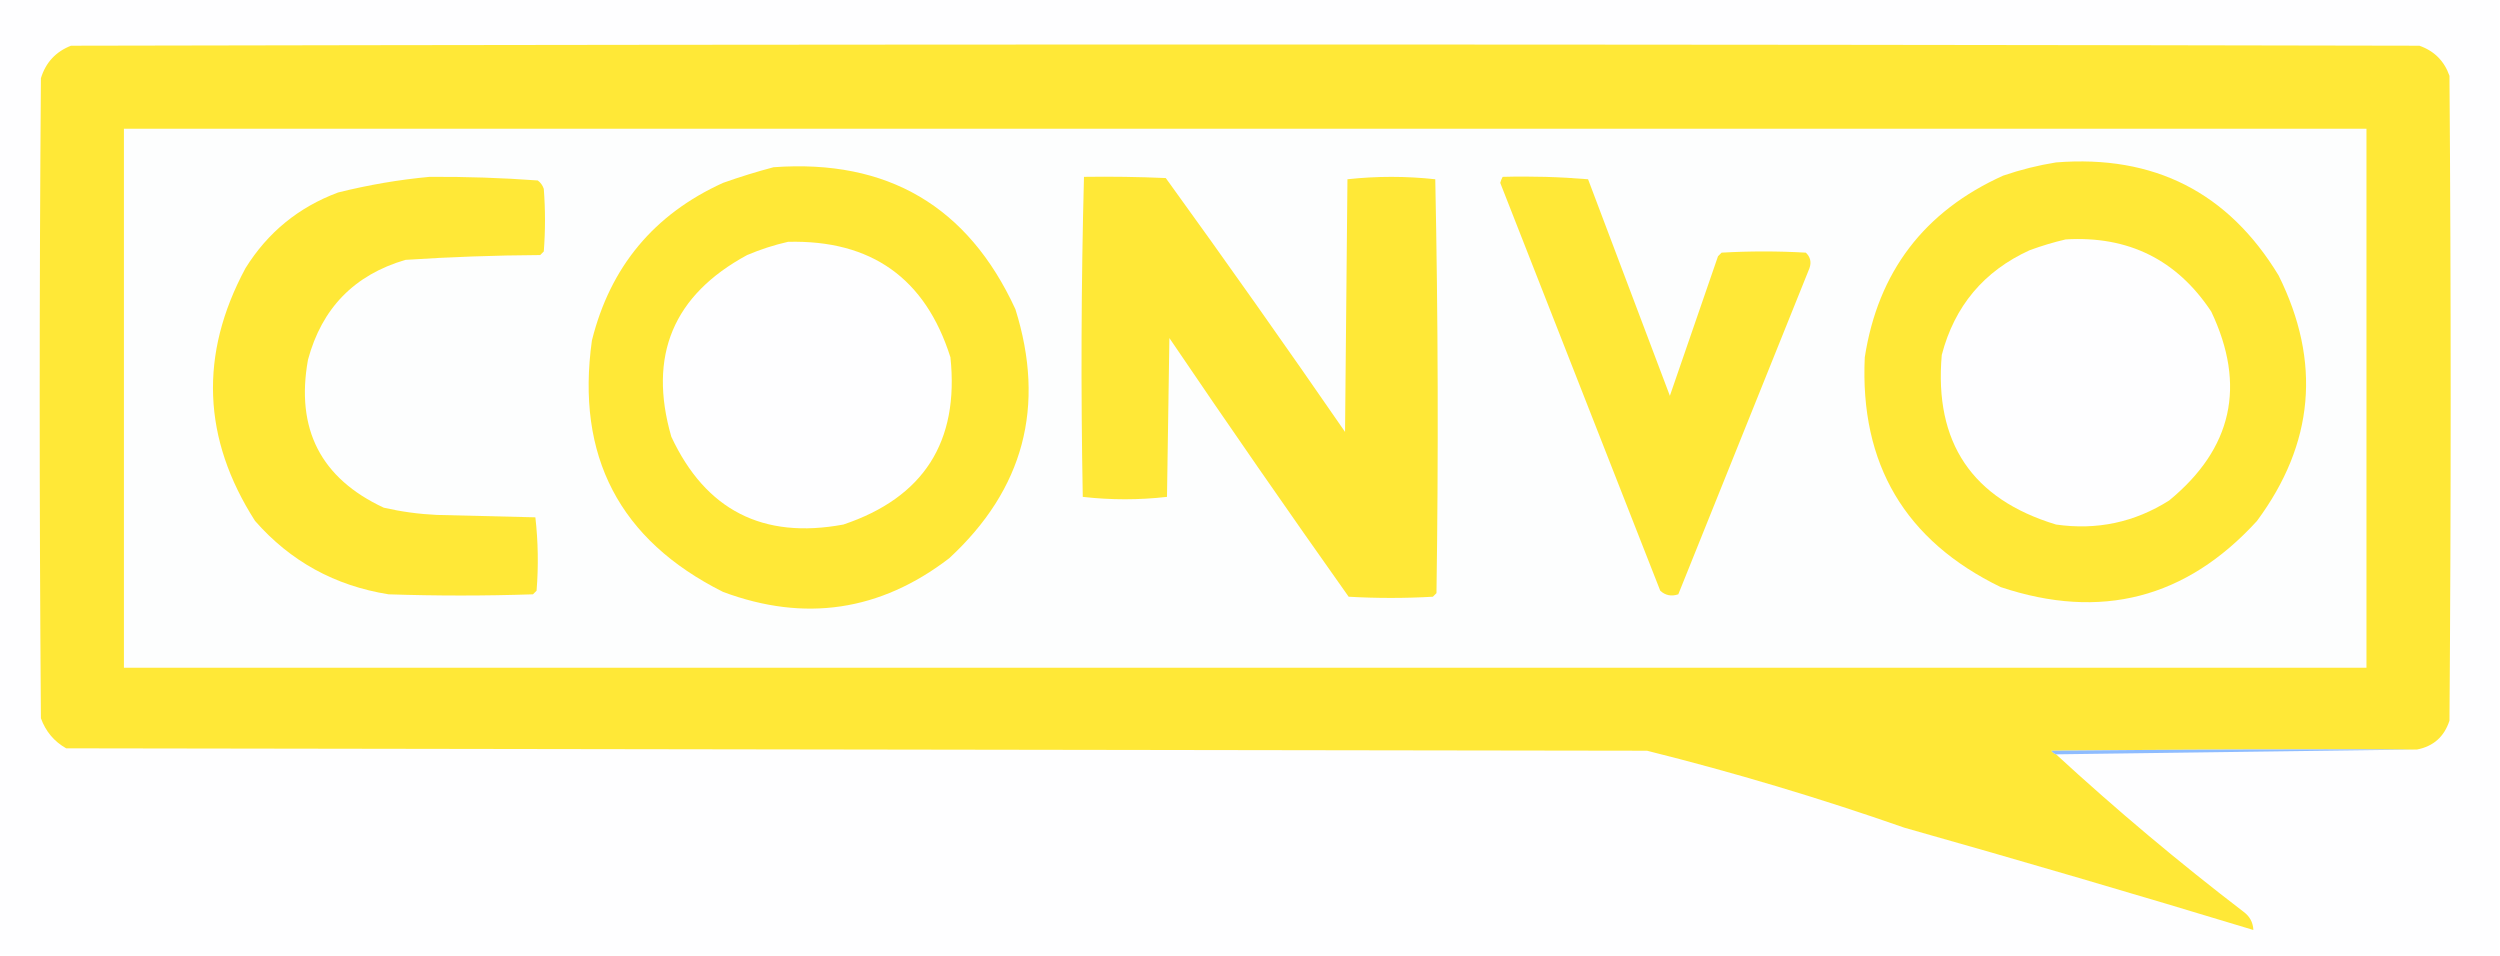
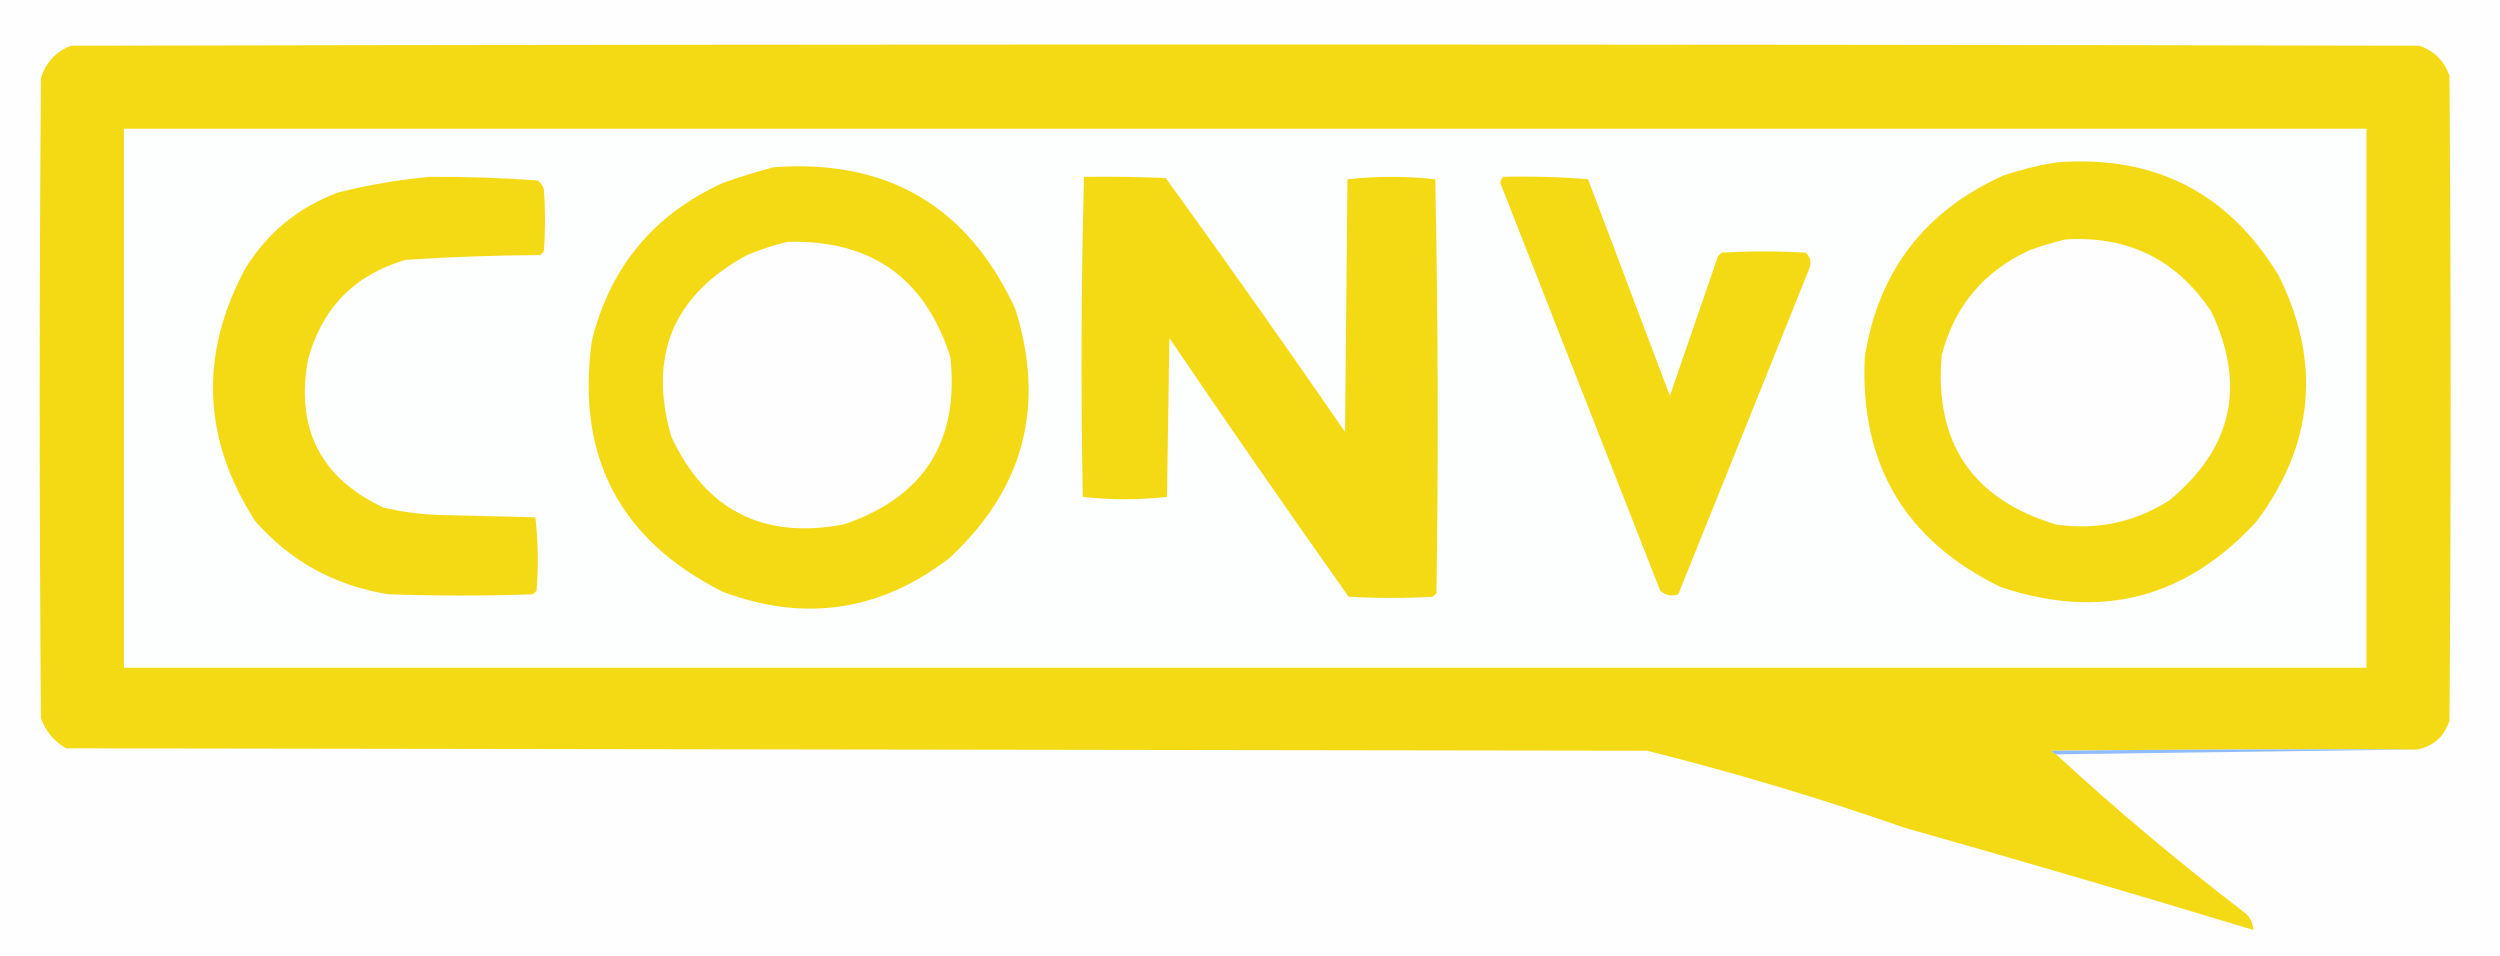
<svg xmlns="http://www.w3.org/2000/svg" version="1.1" width="1039px" height="397px" style="shape-rendering:geometricPrecision; text-rendering:geometricPrecision; image-rendering:optimizeQuality; fill-rule:evenodd; clip-rule:evenodd">
  <g>
    <path style="opacity:1" fill="#fefeff" d="M -0.5,-0.5 C 345.833,-0.5 692.167,-0.5 1038.5,-0.5C 1038.5,131.833 1038.5,264.167 1038.5,396.5C 692.167,396.5 345.833,396.5 -0.5,396.5C -0.5,264.167 -0.5,131.833 -0.5,-0.5 Z" />
  </g>
  <g>
-     <path style="opacity:1" fill="#ffe837" d="M 1004.5,311.5 C 953.832,311.333 903.166,311.5 852.5,312C 853.044,312.717 853.711,313.217 854.5,313.5C 879.503,336.504 905.503,358.338 932.5,379C 935.024,380.883 936.358,383.383 936.5,386.5C 888.316,371.87 839.983,357.703 791.5,344C 756.303,331.696 720.637,321.029 684.5,312C 465.5,311.667 246.5,311.333 27.5,311C 22.486,308.158 18.986,303.991 17,298.5C 16.333,209.833 16.333,121.167 17,32.5C 19.006,25.982 23.172,21.482 29.5,19C 354.833,18.333 680.167,18.333 1005.5,19C 1011.67,21.167 1015.83,25.333 1018,31.5C 1018.67,120.833 1018.67,210.167 1018,299.5C 1015.82,306.185 1011.32,310.185 1004.5,311.5 Z" />
+     <path style="opacity:1" fill="#f4da15" d="M 1004.5,311.5 C 953.832,311.333 903.166,311.5 852.5,312C 853.044,312.717 853.711,313.217 854.5,313.5C 879.503,336.504 905.503,358.338 932.5,379C 935.024,380.883 936.358,383.383 936.5,386.5C 888.316,371.87 839.983,357.703 791.5,344C 756.303,331.696 720.637,321.029 684.5,312C 465.5,311.667 246.5,311.333 27.5,311C 22.486,308.158 18.986,303.991 17,298.5C 16.333,209.833 16.333,121.167 17,32.5C 19.006,25.982 23.172,21.482 29.5,19C 354.833,18.333 680.167,18.333 1005.5,19C 1011.67,21.167 1015.83,25.333 1018,31.5C 1018.67,120.833 1018.67,210.167 1018,299.5C 1015.82,306.185 1011.32,310.185 1004.5,311.5 Z" />
  </g>
  <g>
    <path style="opacity:1" fill="#fdfefe" d="M 51.5,53.5 C 362.167,53.5 672.833,53.5 983.5,53.5C 983.5,128.167 983.5,202.833 983.5,277.5C 672.833,277.5 362.167,277.5 51.5,277.5C 51.5,202.833 51.5,128.167 51.5,53.5 Z" />
  </g>
  <g>
-     <path style="opacity:1" fill="#ffe837" d="M 854.5,67.5 C 895.214,64.272 926.047,79.938 947,114.5C 964.78,150.353 961.78,184.353 938,216.5C 908.607,248.724 873.107,257.891 831.5,244C 791.755,224.695 772.922,192.862 775,148.5C 780.514,112.98 799.681,87.814 832.5,73C 839.812,70.505 847.145,68.672 854.5,67.5 Z" />
+     <path style="opacity:1" fill="#f4da15" d="M 854.5,67.5 C 895.214,64.272 926.047,79.938 947,114.5C 964.78,150.353 961.78,184.353 938,216.5C 908.607,248.724 873.107,257.891 831.5,244C 791.755,224.695 772.922,192.862 775,148.5C 780.514,112.98 799.681,87.814 832.5,73C 839.812,70.505 847.145,68.672 854.5,67.5 Z" />
  </g>
  <g>
-     <path style="opacity:1" fill="#ffe837" d="M 321.5,69.5 C 368.822,66.051 402.322,85.718 422,128.5C 434.654,168.86 425.488,203.36 394.5,232C 365.809,254.001 334.476,258.668 300.5,246C 257.457,224.422 239.29,189.589 246,141.5C 253.624,110.878 271.791,89.044 300.5,76C 307.516,73.508 314.516,71.342 321.5,69.5 Z" />
+     <path style="opacity:1" fill="#f4da15" d="M 321.5,69.5 C 368.822,66.051 402.322,85.718 422,128.5C 434.654,168.86 425.488,203.36 394.5,232C 365.809,254.001 334.476,258.668 300.5,246C 257.457,224.422 239.29,189.589 246,141.5C 253.624,110.878 271.791,89.044 300.5,76C 307.516,73.508 314.516,71.342 321.5,69.5 Z" />
  </g>
  <g>
-     <path style="opacity:1" fill="#ffe837" d="M 450.5,73.5 C 461.838,73.334 473.172,73.5 484.5,74C 509.722,108.889 534.555,144.056 559,179.5C 559.333,144.5 559.667,109.5 560,74.5C 572.137,73.174 584.303,73.174 596.5,74.5C 597.667,131.83 597.833,189.164 597,246.5C 596.5,247 596,247.5 595.5,248C 583.833,248.667 572.167,248.667 560.5,248C 535.297,212.428 510.463,176.595 486,140.5C 485.667,162.5 485.333,184.5 485,206.5C 473.333,207.833 461.667,207.833 450,206.5C 449.173,162.096 449.339,117.762 450.5,73.5 Z" />
+     <path style="opacity:1" fill="#f4da15" d="M 450.5,73.5 C 461.838,73.334 473.172,73.5 484.5,74C 509.722,108.889 534.555,144.056 559,179.5C 559.333,144.5 559.667,109.5 560,74.5C 572.137,73.174 584.303,73.174 596.5,74.5C 597.667,131.83 597.833,189.164 597,246.5C 596.5,247 596,247.5 595.5,248C 583.833,248.667 572.167,248.667 560.5,248C 535.297,212.428 510.463,176.595 486,140.5C 485.667,162.5 485.333,184.5 485,206.5C 473.333,207.833 461.667,207.833 450,206.5C 449.173,162.096 449.339,117.762 450.5,73.5 Z" />
  </g>
  <g>
-     <path style="opacity:1" fill="#ffe837" d="M 624.5,73.5 C 636.414,73.178 648.247,73.512 660,74.5C 671.333,104.5 682.667,134.5 694,164.5C 700.667,145.167 707.333,125.833 714,106.5C 714.5,106 715,105.5 715.5,105C 727.167,104.333 738.833,104.333 750.5,105C 752.396,106.808 752.896,108.975 752,111.5C 733.829,156.684 715.662,201.85 697.5,247C 694.621,247.957 692.121,247.457 690,245.5C 667.833,189 645.667,132.5 623.5,76C 623.743,75.098 624.077,74.265 624.5,73.5 Z" />
+     <path style="opacity:1" fill="#f4da15" d="M 624.5,73.5 C 636.414,73.178 648.247,73.512 660,74.5C 671.333,104.5 682.667,134.5 694,164.5C 700.667,145.167 707.333,125.833 714,106.5C 714.5,106 715,105.5 715.5,105C 727.167,104.333 738.833,104.333 750.5,105C 752.396,106.808 752.896,108.975 752,111.5C 733.829,156.684 715.662,201.85 697.5,247C 694.621,247.957 692.121,247.457 690,245.5C 667.833,189 645.667,132.5 623.5,76C 623.743,75.098 624.077,74.265 624.5,73.5 Z" />
  </g>
  <g>
-     <path style="opacity:1" fill="#ffe837" d="M 178.5,73.5 C 193.519,73.405 208.519,73.905 223.5,75C 224.701,75.903 225.535,77.069 226,78.5C 226.667,87.167 226.667,95.833 226,104.5C 225.5,105 225,105.5 224.5,106C 205.803,106.112 187.137,106.778 168.5,108C 147.261,114.239 133.761,128.073 128,149.5C 122.817,178.305 133.317,198.805 159.5,211C 166.74,212.653 174.073,213.653 181.5,214C 195.167,214.333 208.833,214.667 222.5,215C 223.652,225.09 223.819,235.256 223,245.5C 222.5,246 222,246.5 221.5,247C 201.5,247.667 181.5,247.667 161.5,247C 139.205,243.442 120.705,233.275 106,216.5C 84.101,182.281 82.767,147.281 102,111.5C 111.232,96.629 124.065,86.129 140.5,80C 153.136,76.843 165.803,74.677 178.5,73.5 Z" />
+     <path style="opacity:1" fill="#f4da15" d="M 178.5,73.5 C 193.519,73.405 208.519,73.905 223.5,75C 224.701,75.903 225.535,77.069 226,78.5C 226.667,87.167 226.667,95.833 226,104.5C 225.5,105 225,105.5 224.5,106C 205.803,106.112 187.137,106.778 168.5,108C 147.261,114.239 133.761,128.073 128,149.5C 122.817,178.305 133.317,198.805 159.5,211C 166.74,212.653 174.073,213.653 181.5,214C 195.167,214.333 208.833,214.667 222.5,215C 223.652,225.09 223.819,235.256 223,245.5C 222.5,246 222,246.5 221.5,247C 201.5,247.667 181.5,247.667 161.5,247C 139.205,243.442 120.705,233.275 106,216.5C 84.101,182.281 82.767,147.281 102,111.5C 111.232,96.629 124.065,86.129 140.5,80C 153.136,76.843 165.803,74.677 178.5,73.5 Z" />
  </g>
  <g>
    <path style="opacity:1" fill="#fefeff" d="M 858.5,99.5 C 884.554,97.944 904.72,107.944 919,129.5C 933.6,160.265 927.766,186.432 901.5,208C 887.127,217.094 871.46,220.427 854.5,218C 819.625,207.437 803.792,183.937 807,147.5C 812.319,127.186 824.486,112.686 843.5,104C 848.535,102.151 853.535,100.651 858.5,99.5 Z" />
  </g>
  <g>
    <path style="opacity:1" fill="#fefeff" d="M 327.5,100.5 C 362.127,99.649 384.627,115.649 395,148.5C 398.692,183.632 383.858,206.799 350.5,218C 317.094,224.215 293.26,212.048 279,181.5C 269.265,147.811 279.765,122.645 310.5,106C 316.127,103.623 321.793,101.79 327.5,100.5 Z" />
  </g>
  <g>
    <path style="opacity:1" fill="#8ebcff" d="M 1004.5,311.5 C 954.5,312.167 904.5,312.833 854.5,313.5C 853.711,313.217 853.044,312.717 852.5,312C 903.166,311.5 953.832,311.333 1004.5,311.5 Z" />
  </g>
</svg>
